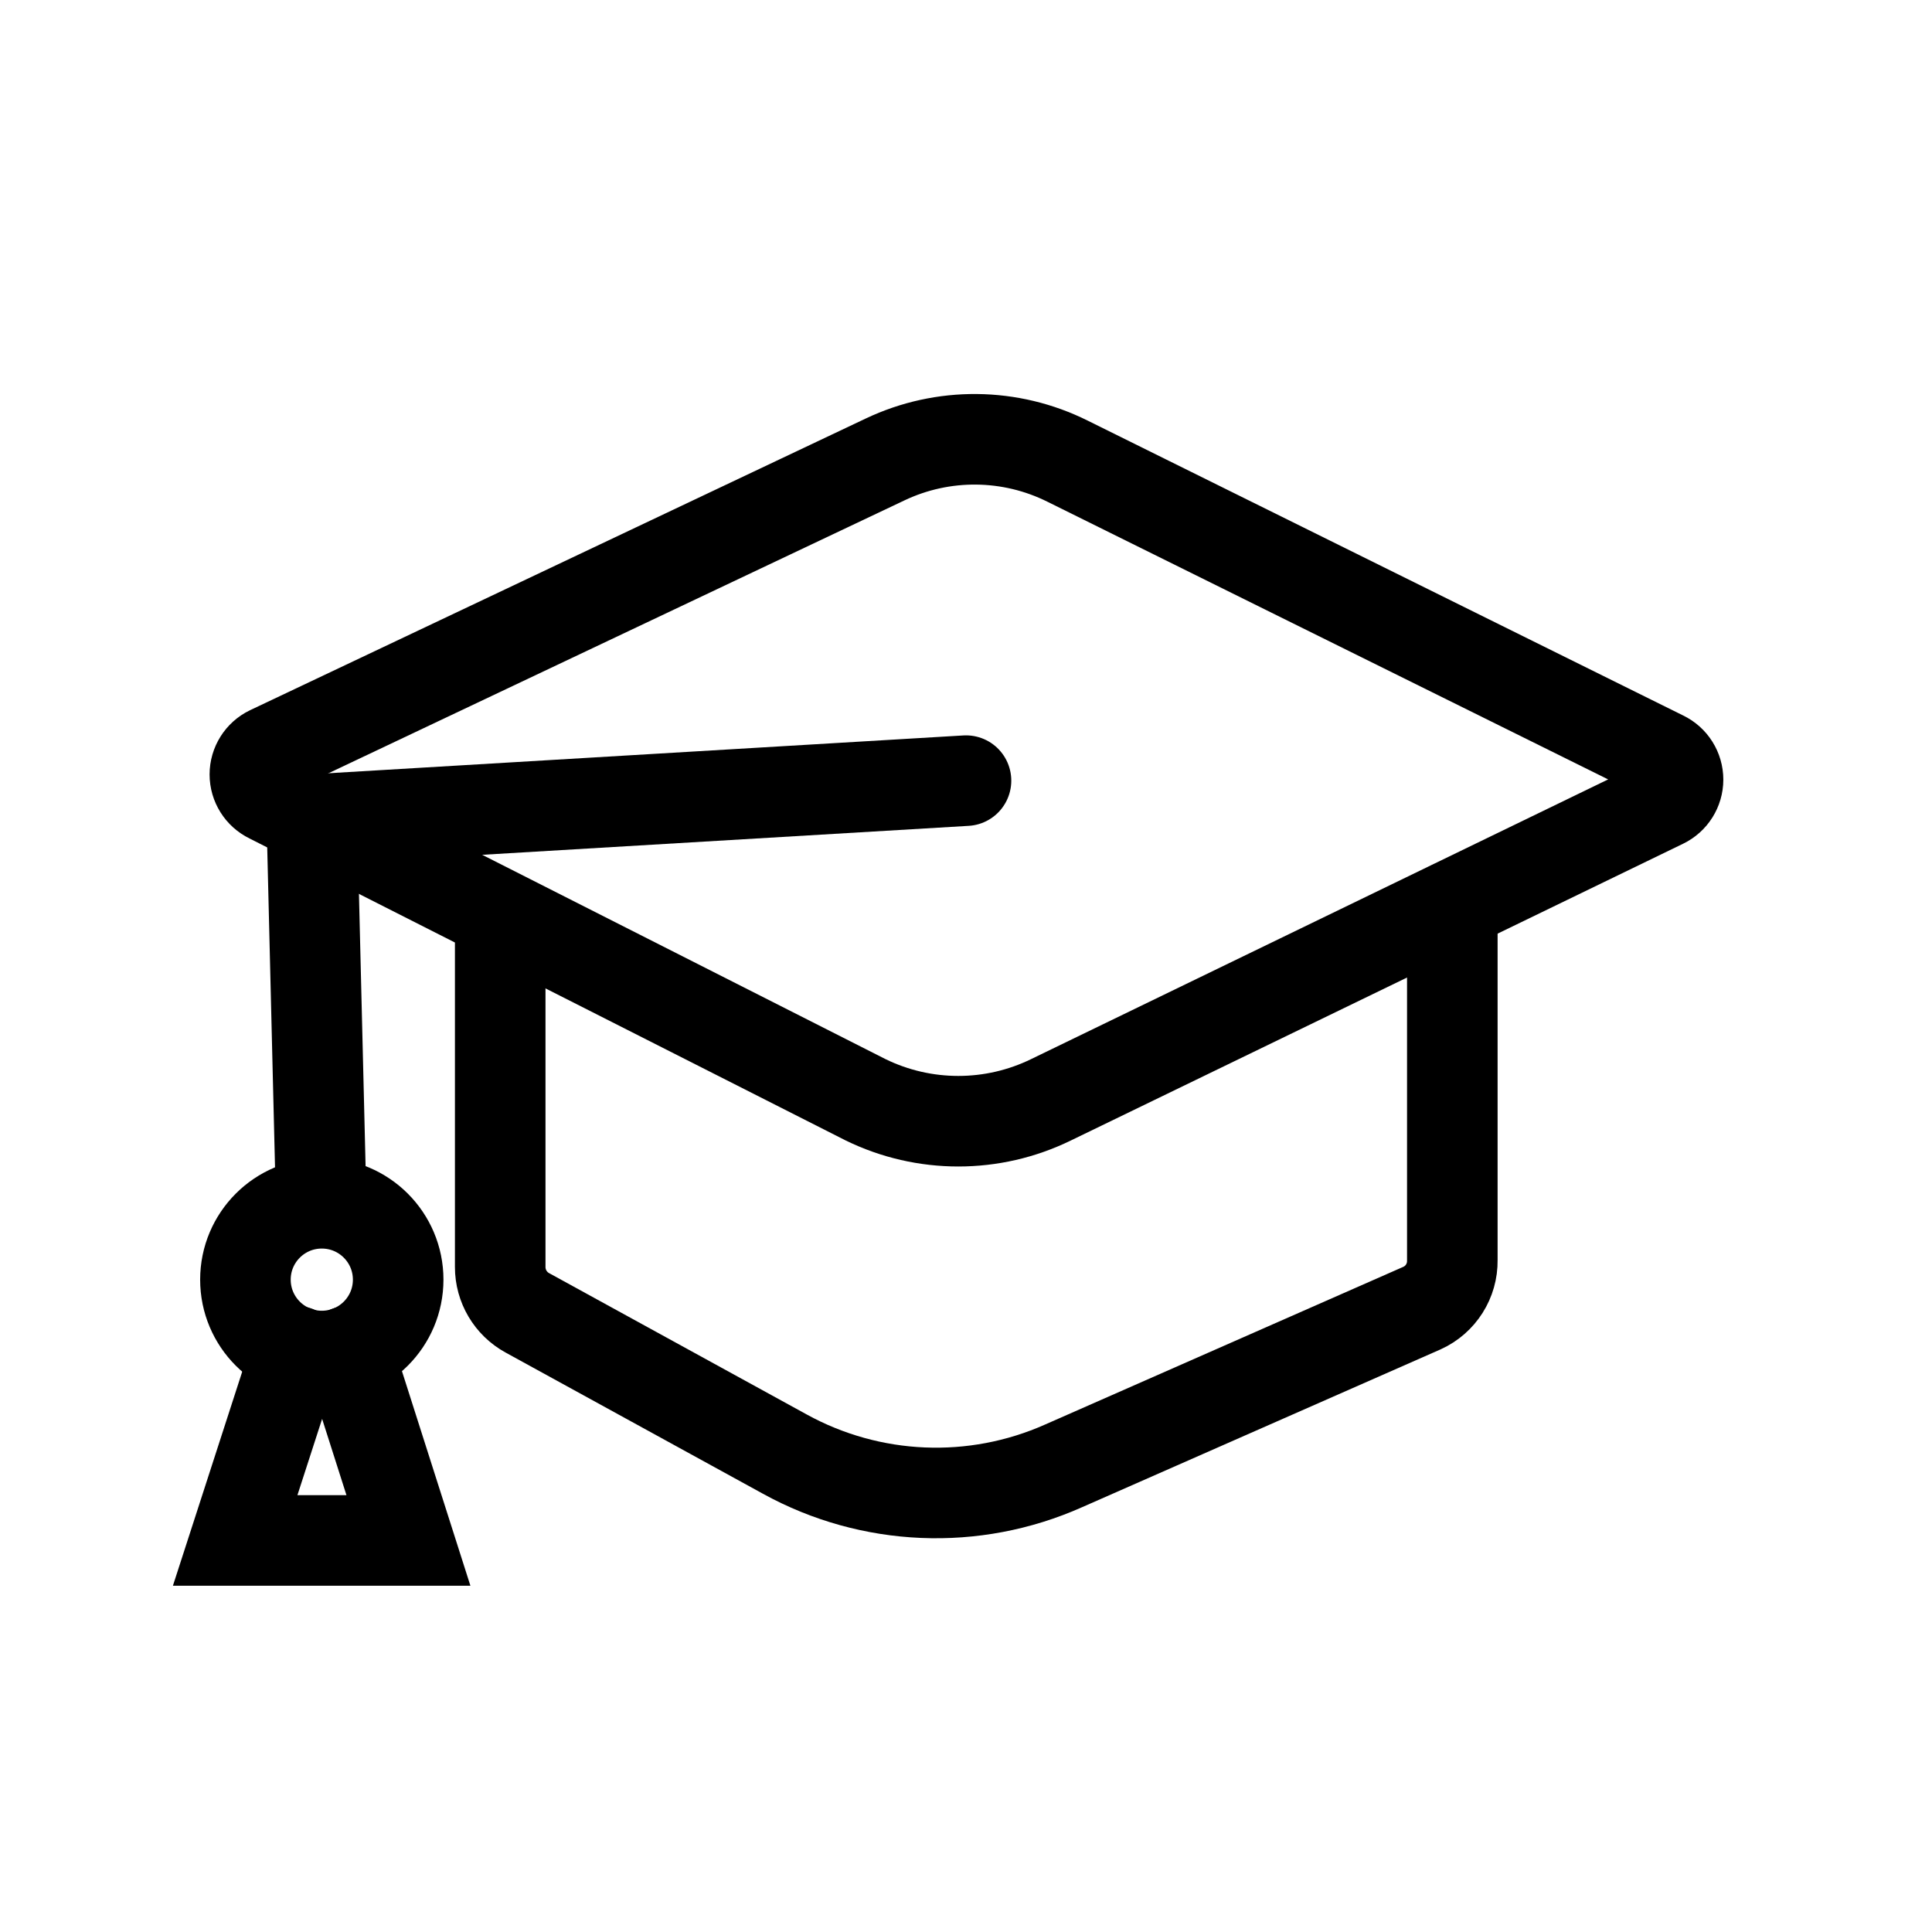
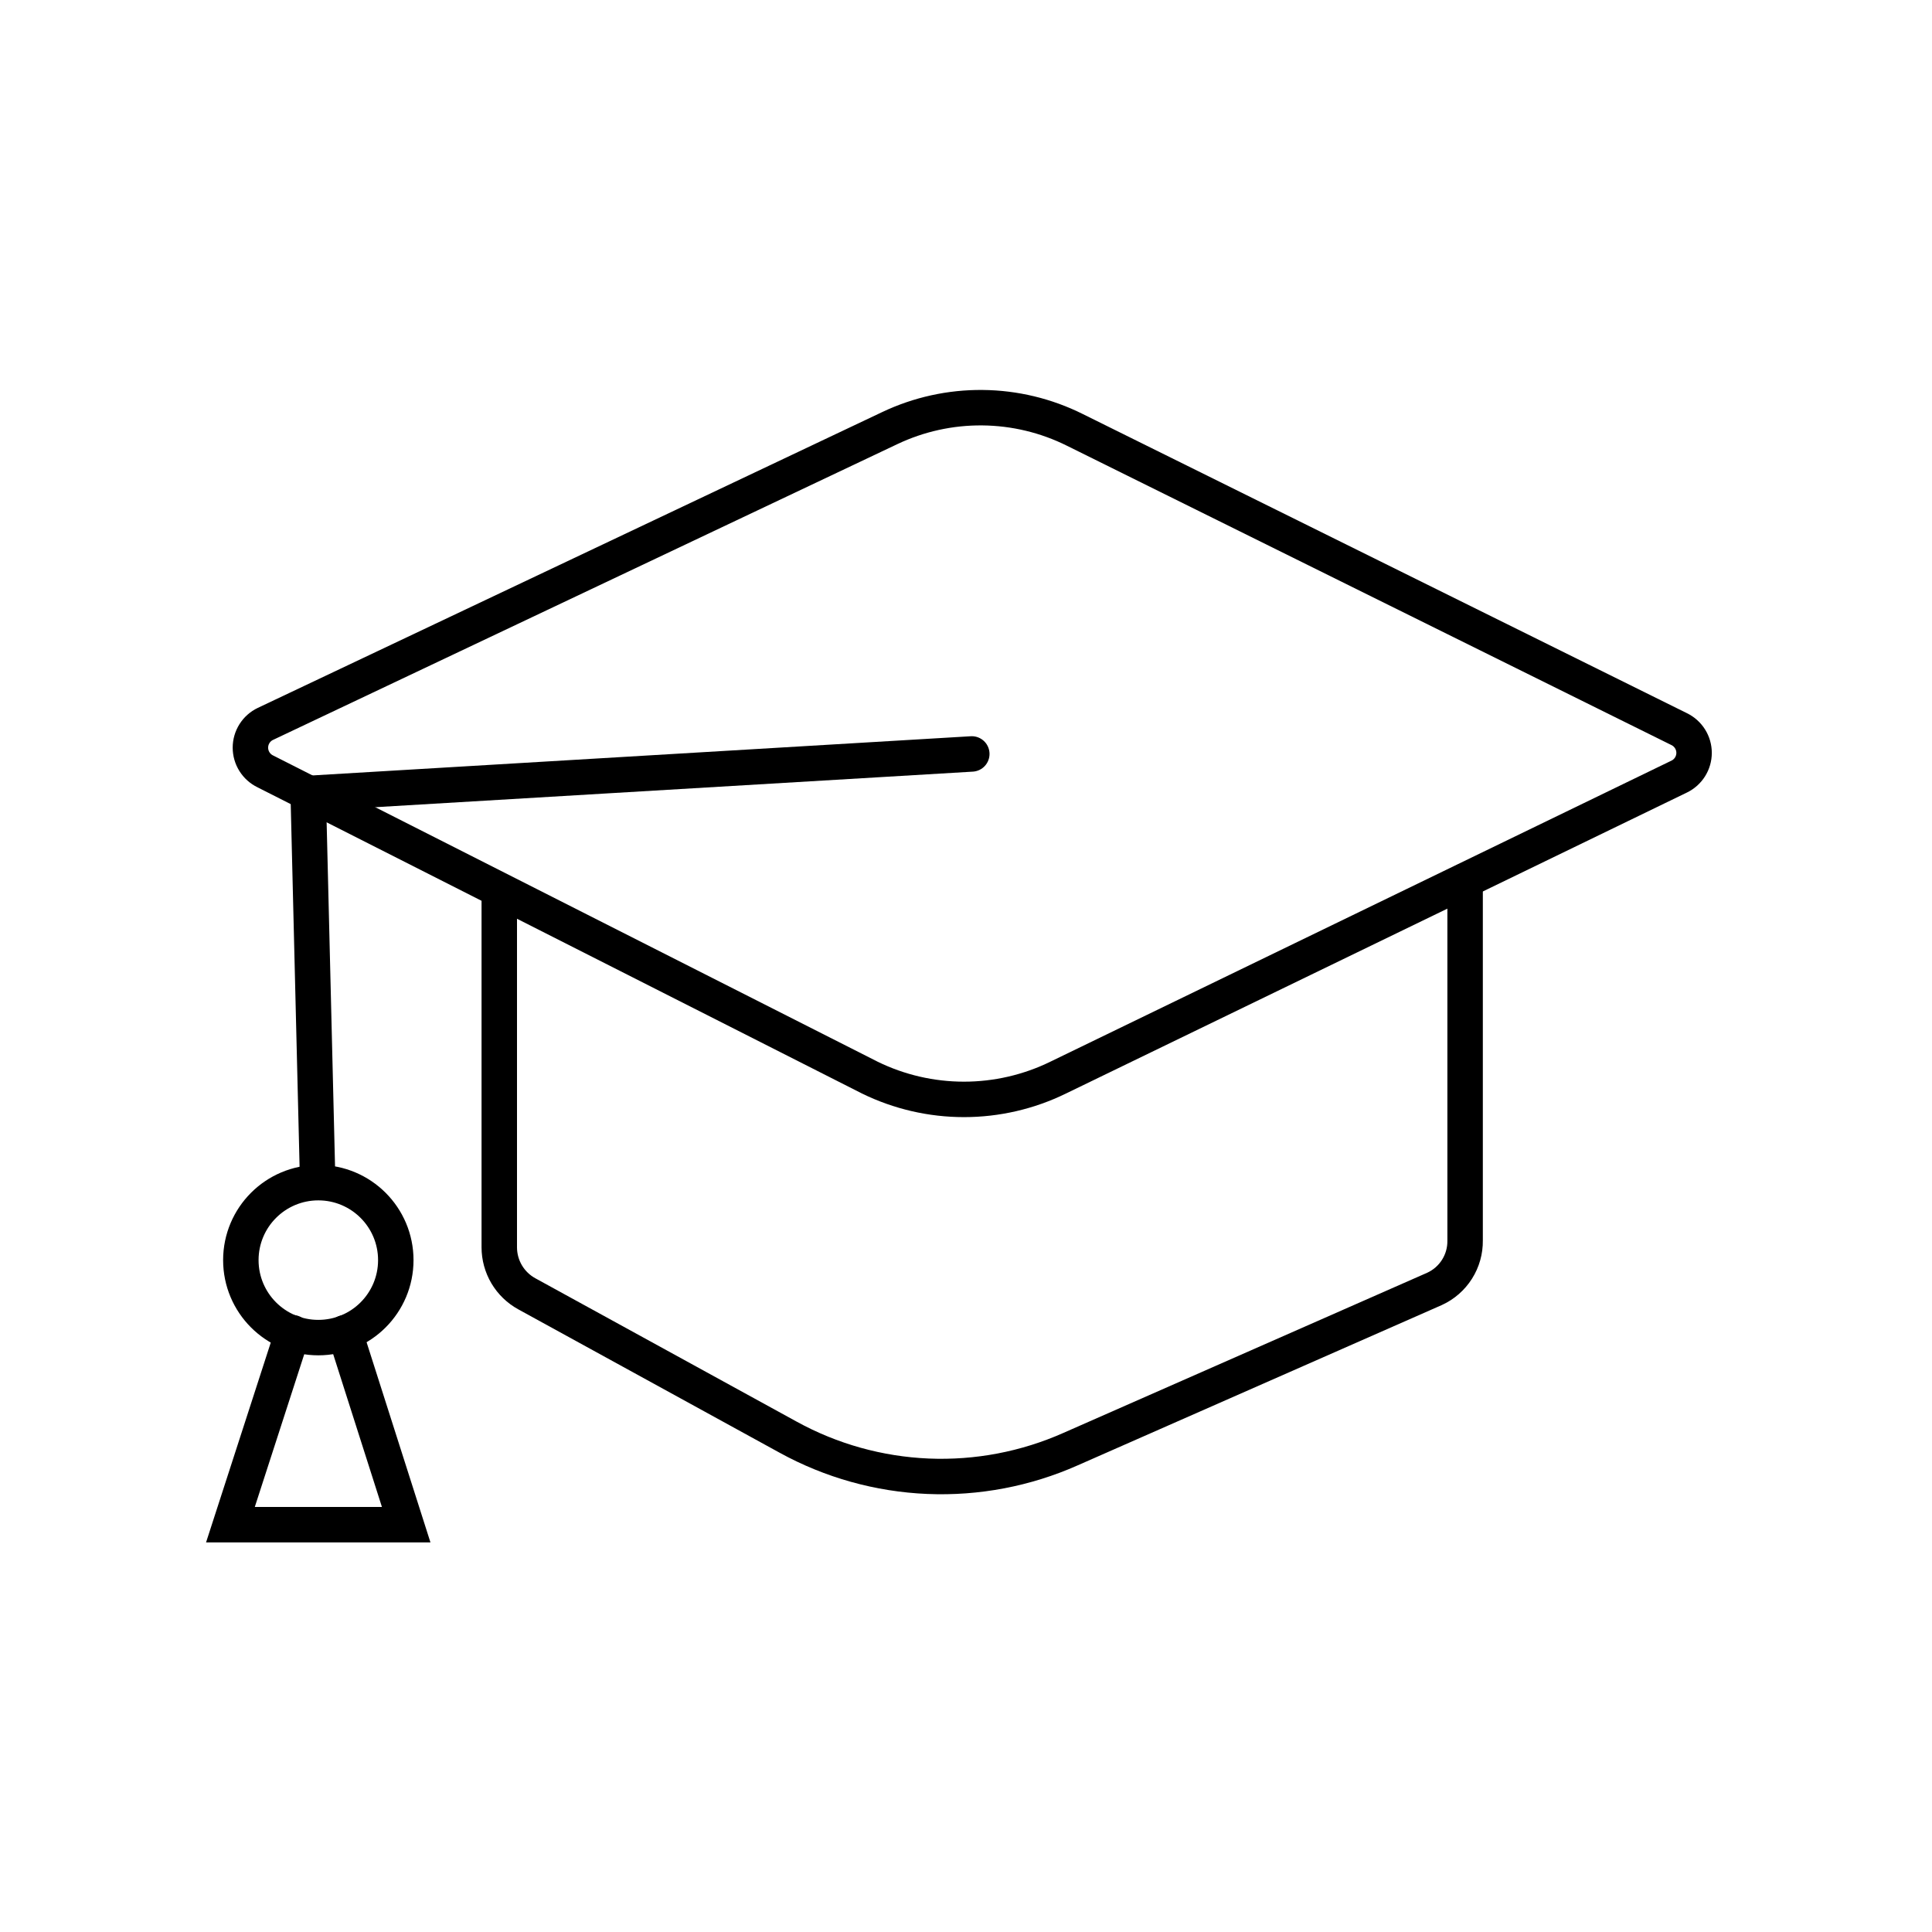
- <svg xmlns="http://www.w3.org/2000/svg" width="800px" height="800px" viewBox="0 0 64 64" stroke-width="3" stroke="#000000" fill="none">
-   <path d="M48.11,30V41.75a1.71,1.71,0,0,1-1,1.58L35.23,48.56A10.39,10.39,0,0,1,26,48.17l-8.53-4.68a1.73,1.73,0,0,1-.9-1.52V30.33" stroke-linecap="round" />
-   <path d="M29.32,15.22,8.93,24.88a.86.86,0,0,0,0,1.55l19.74,10a7,7,0,0,0,6.15,0l20.28-9.83a.86.86,0,0,0,0-1.55L35.37,15.28A6.91,6.91,0,0,0,29.32,15.22Z" stroke-linecap="round" />
-   <polyline points="32 25.86 10.33 27.15 10.63 39.45" stroke-linecap="round" />
-   <circle cx="10.66" cy="42.39" r="2.53" stroke-linecap="round" />
-   <polyline points="11.53 44.76 13.53 51.03 7.79 51.03 9.82 44.76" stroke-linecap="round" />
+ <svg xmlns="http://www.w3.org/2000/svg" width="109" height="109" viewBox="0 0 109 109" fill="none">
+   <path d="M82.659 49.688V69.988C82.667 70.562 82.508 71.126 82.201 71.61C81.894 72.095 81.453 72.48 80.931 72.718L60.406 81.754C57.876 82.879 55.12 83.403 52.354 83.287C49.588 83.17 46.886 82.415 44.46 81.08L29.723 72.995C29.252 72.737 28.859 72.357 28.585 71.895C28.312 71.433 28.168 70.906 28.168 70.368V50.259" stroke="black" stroke-width="2" stroke-linecap="round" />
+   <path d="M50.197 24.154L14.97 40.843C14.717 40.964 14.505 41.154 14.356 41.391C14.207 41.628 14.128 41.902 14.128 42.182C14.128 42.461 14.207 42.736 14.356 42.972C14.505 43.209 14.717 43.399 14.97 43.521L49.074 60.797C50.728 61.606 52.545 62.026 54.386 62.026C56.227 62.026 58.044 61.606 59.699 60.797L94.736 43.814C94.988 43.693 95.2 43.503 95.349 43.266C95.498 43.029 95.577 42.755 95.577 42.475C95.577 42.196 95.498 41.921 95.349 41.685C95.2 41.448 94.988 41.258 94.736 41.136L60.649 24.257C59.029 23.448 57.245 23.018 55.435 23.001C53.624 22.983 51.833 23.377 50.197 24.154Z" stroke="black" stroke-width="2" stroke-linecap="round" />
+   <path d="M54.827 42.536L17.388 44.764L17.907 66.014" stroke="black" stroke-width="2" stroke-linecap="round" />
+   <path d="M17.959 75.465C20.373 75.465 22.33 73.508 22.33 71.094C22.33 68.68 20.373 66.723 17.959 66.723C15.545 66.723 13.588 68.68 13.588 71.094C13.588 73.508 15.545 75.465 17.959 75.465Z" stroke="black" stroke-width="2" stroke-linecap="round" />
+   <path d="M19.461 75.189L22.917 86.021H13L16.507 75.189" stroke="black" stroke-width="2" stroke-linecap="round" />
</svg>
